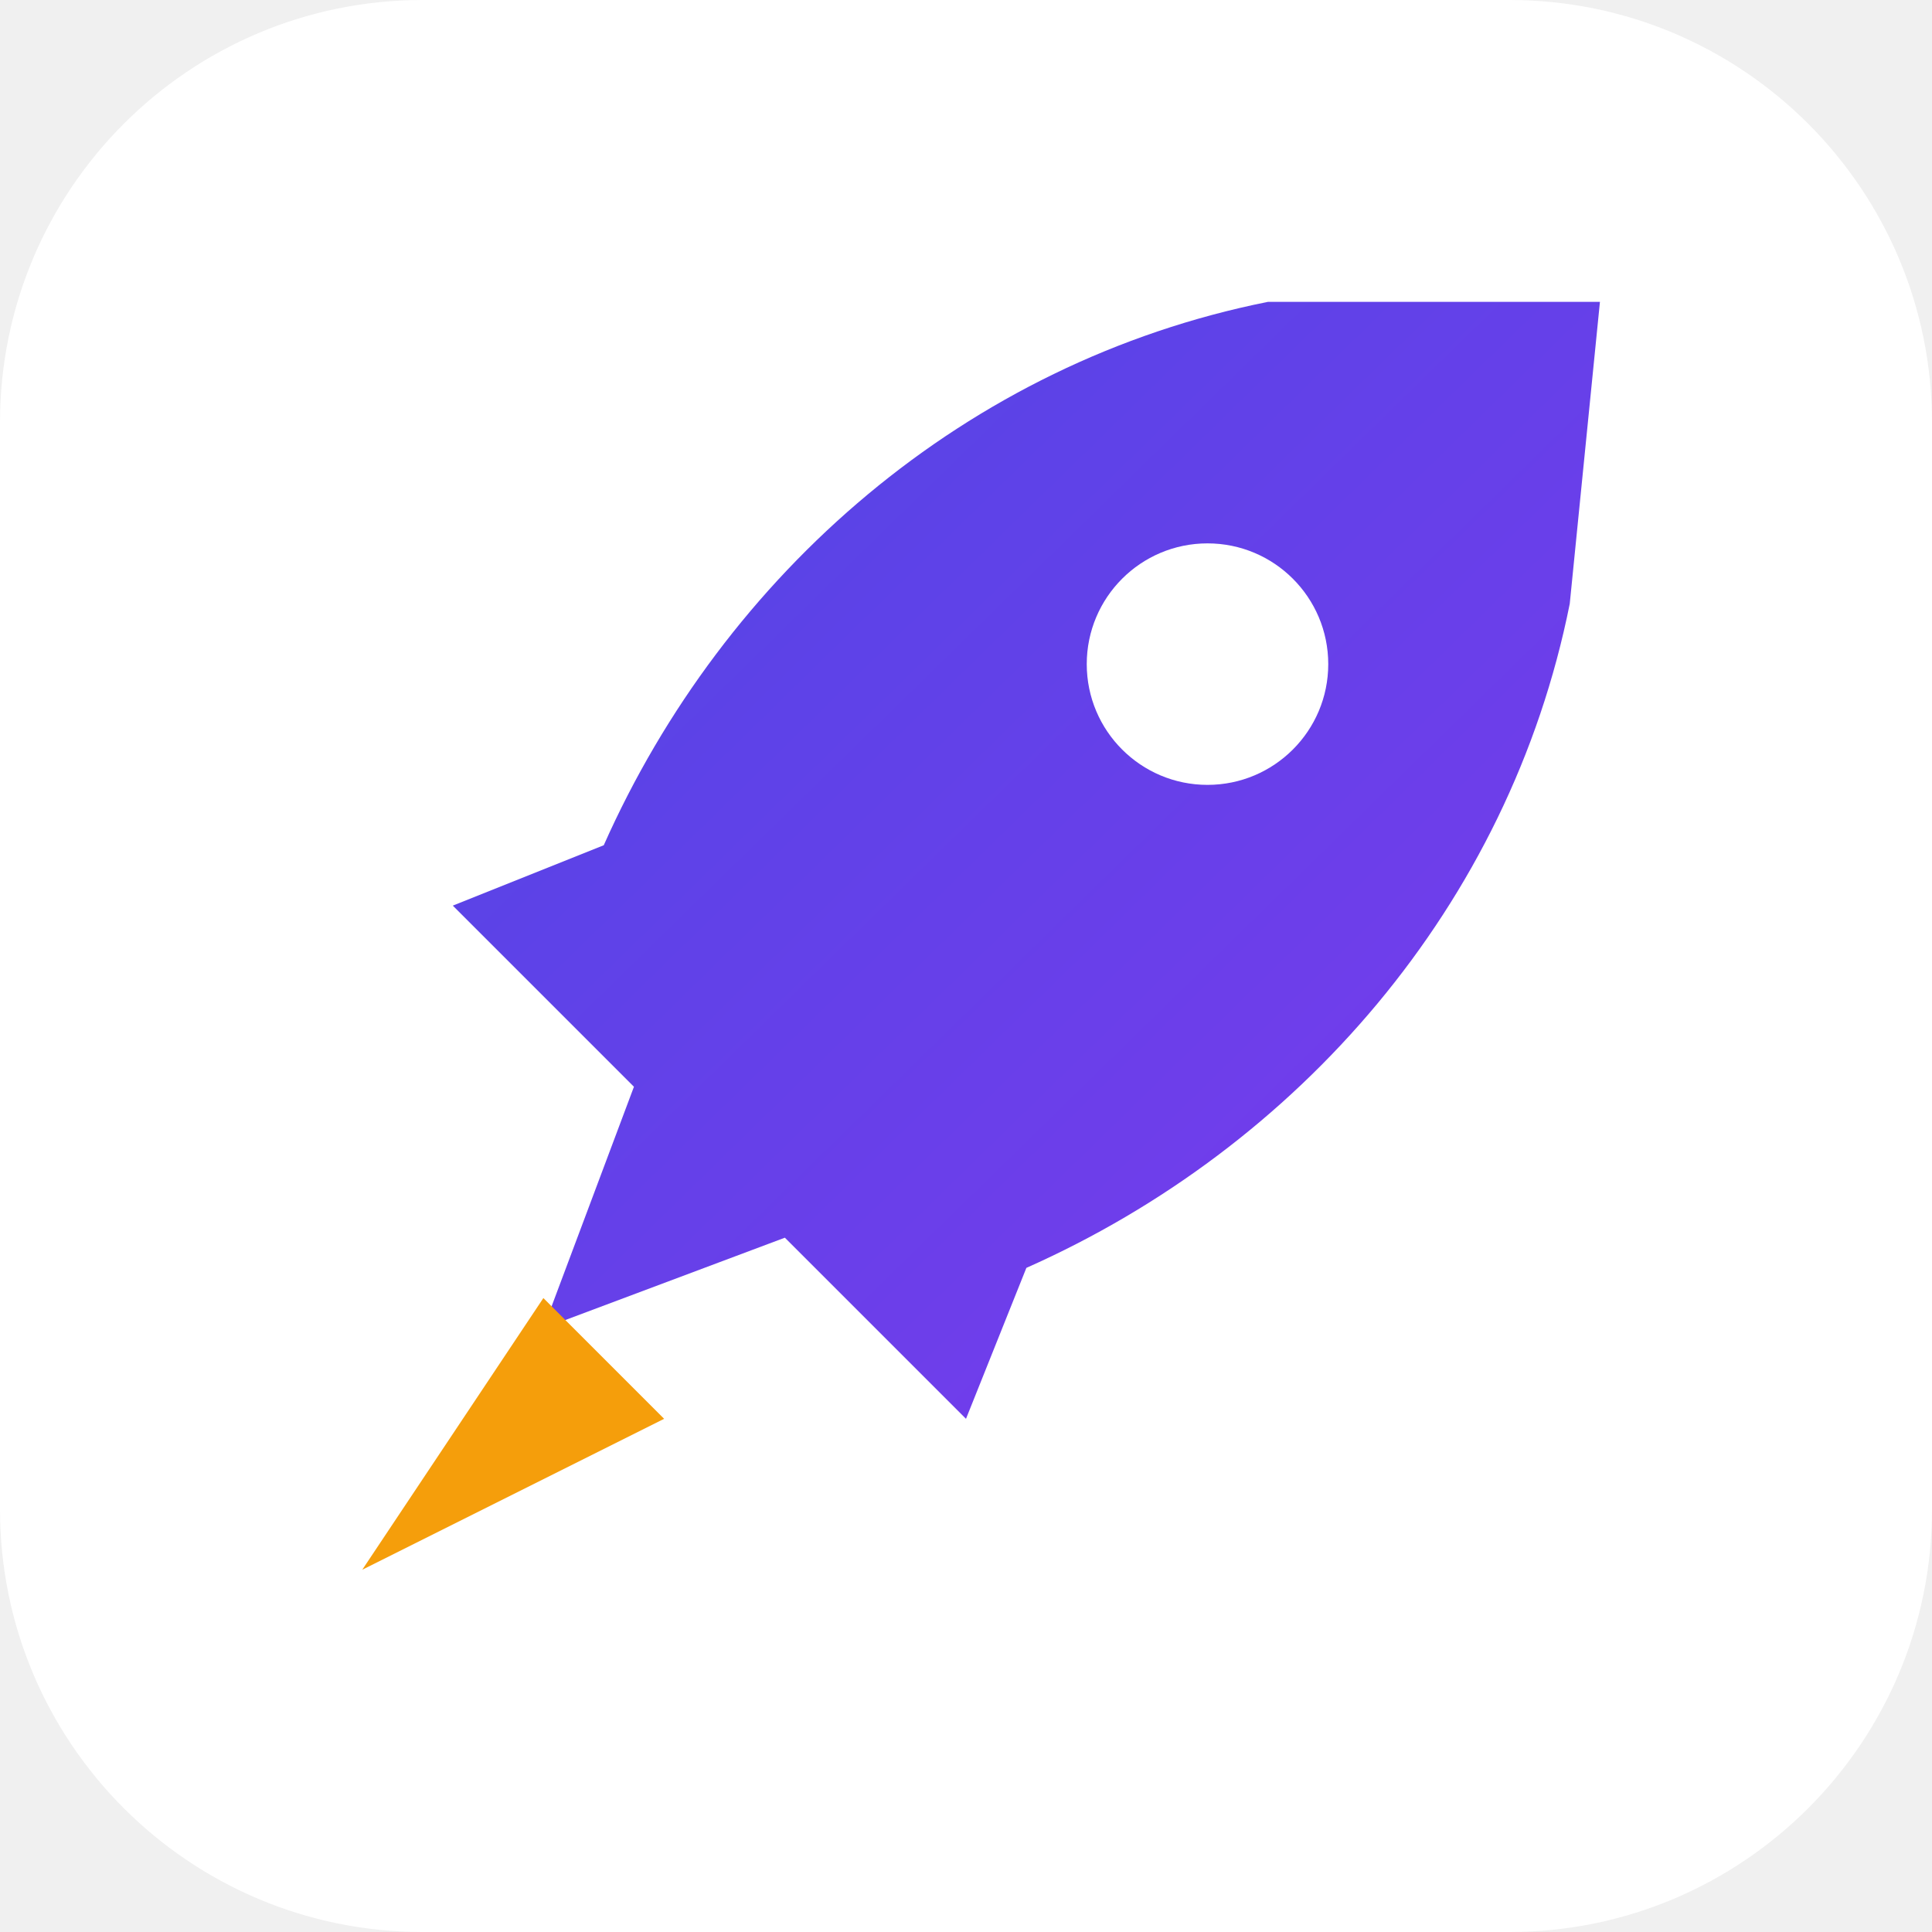
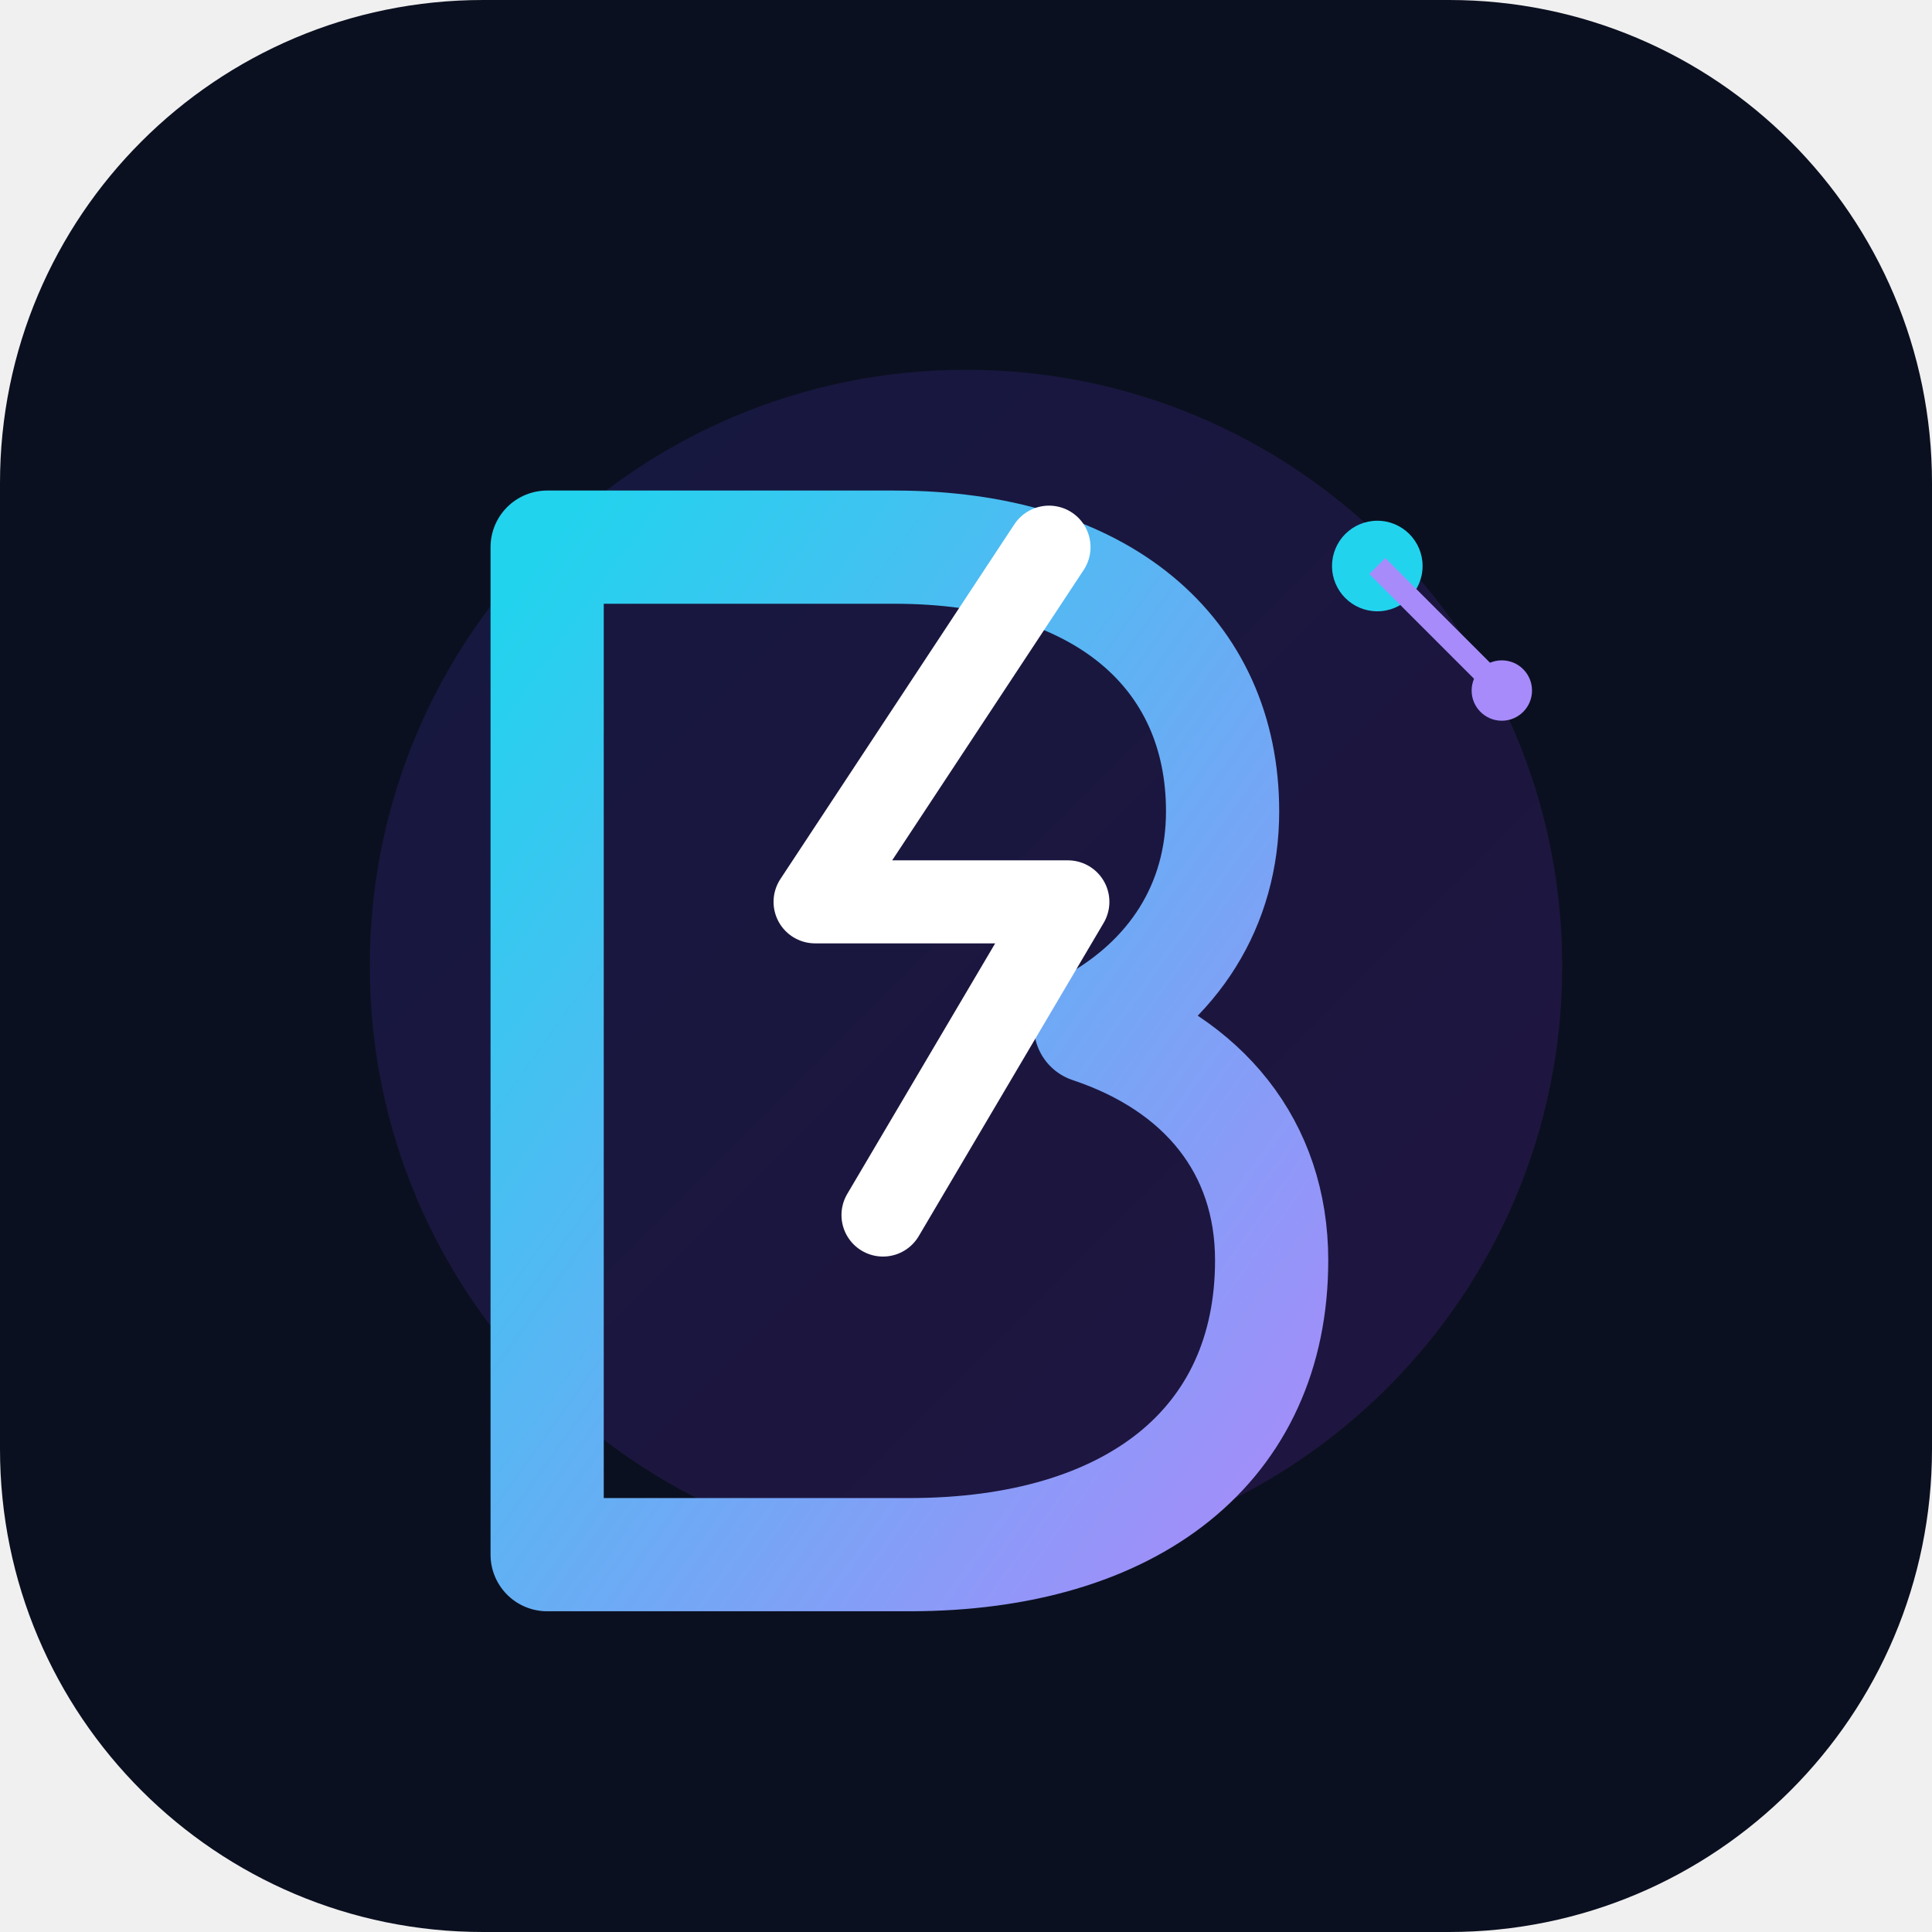
- <svg xmlns="http://www.w3.org/2000/svg" viewBox="0 0 64 64">
+ <svg xmlns="http://www.w3.org/2000/svg" viewBox="0 0 512 512">
  <defs>
-     <linearGradient id="g" x1="0" y1="0" x2="1" y2="1">
-       <stop offset="0%" stop-color="#4f46e5" />
-       <stop offset="100%" stop-color="#7c3aed" />
+     <linearGradient id="bg" x1="0" y1="0" x2="1" y2="1">
+       <stop stop-color="#4F46E5" />
+       <stop offset="1" stop-color="#9333EA" />
+     </linearGradient>
+     <linearGradient id="line" x1="0" y1="0" x2="1" y2="1">
+       <stop stop-color="#22D3EE" />
+       <stop offset="1" stop-color="#A78BFA" />
    </linearGradient>
  </defs>
-   <rect width="64" height="64" rx="14" fill="#ffffff" />
-   <path d="M42 10c-10 2-18 9-22 18l-5 2 6 6-3 8 8-3 6 6 2-5c9-4 16-12 18-22l1-10-11 0z" fill="url(#g)" />
-   <circle cx="40" cy="22" r="4" fill="#ffffff" />
-   <path d="M18 43l-6 9 10-5" fill="#f59e0b" />
+   <rect width="512" height="512" rx="128" fill="#0B1020" />
+   <circle cx="256" cy="256" r="158" fill="url(#bg)" opacity=".16" />
+   <path d="M145 145h92c55 0 87 28 87 70        0 25-13 45-35 57        30 10 48 32 48 62        0 49-37 78-96 78h-96z" fill="none" stroke="url(#line)" stroke-width="30" stroke-linejoin="round" />
+   <path d="M278 145l-62 94h67l-49 83" fill="none" stroke="#FFFFFF" stroke-width="22" stroke-linecap="round" stroke-linejoin="round" />
+   <circle cx="365" cy="150" r="12" fill="#22D3EE" />
+   <circle cx="398" cy="183" r="8" fill="#A78BFA" />
+   <path d="M365 150l33 33" stroke="#A78BFA" stroke-width="6" />
</svg>
